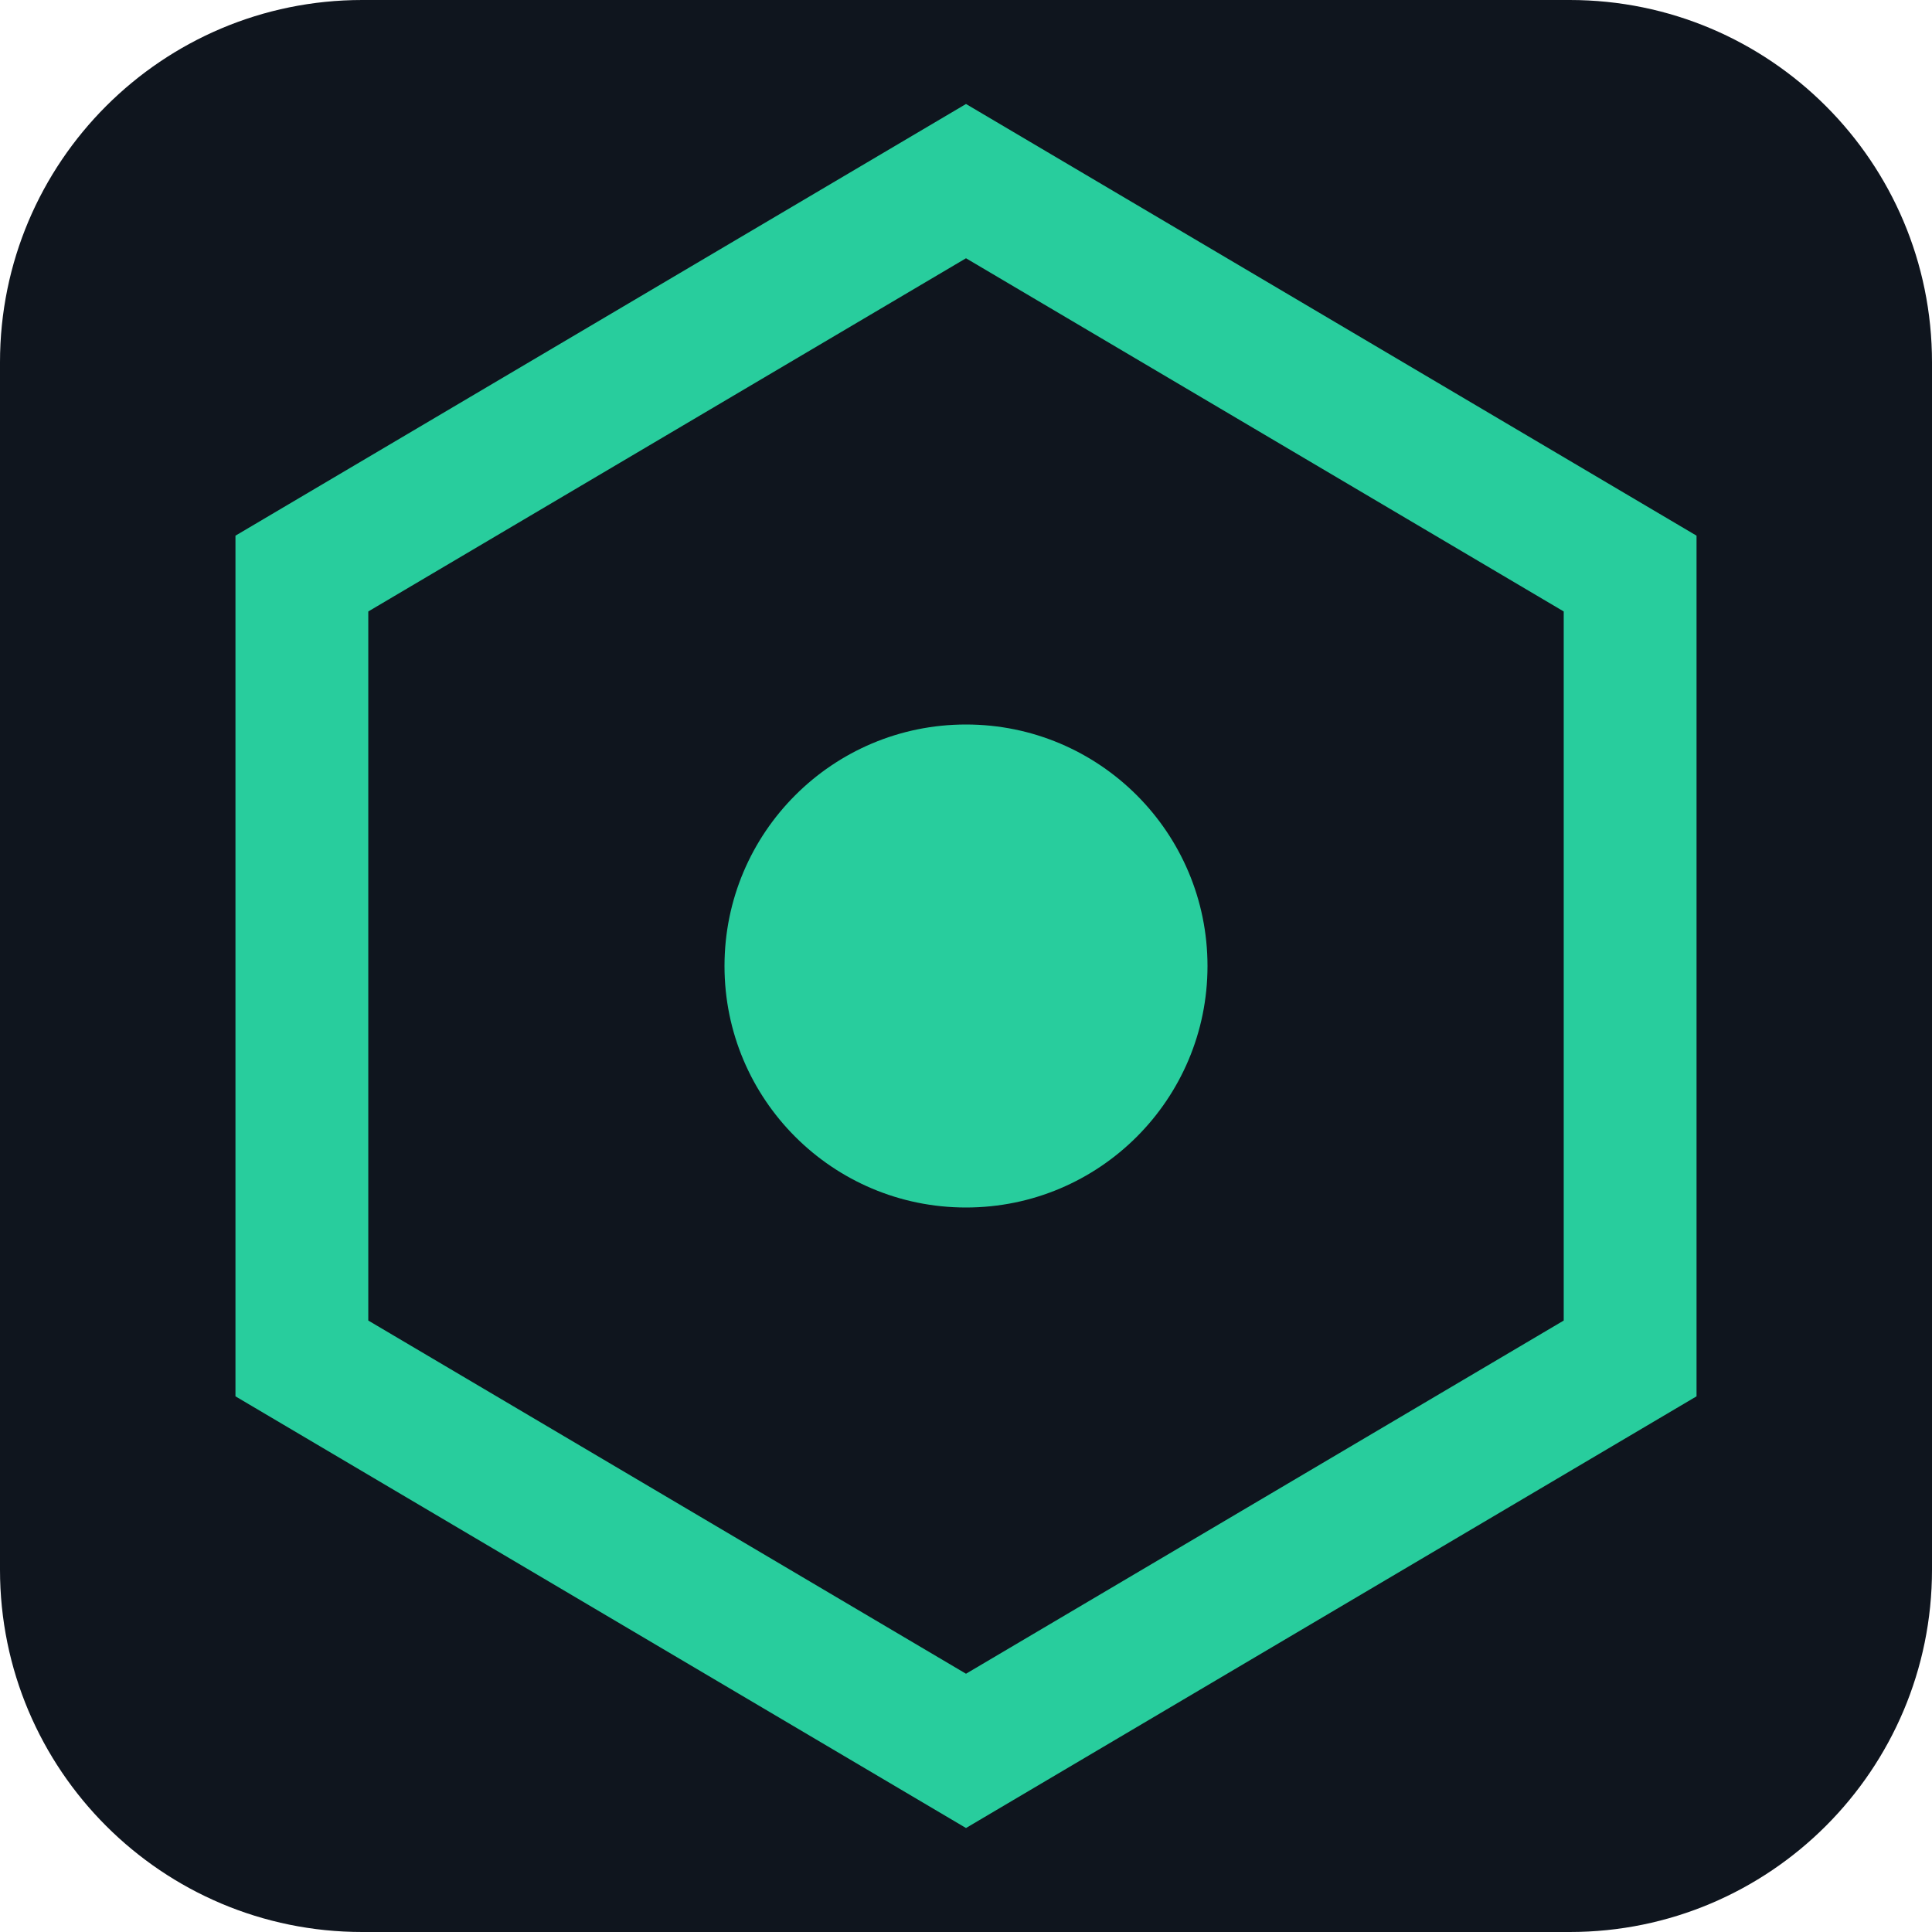
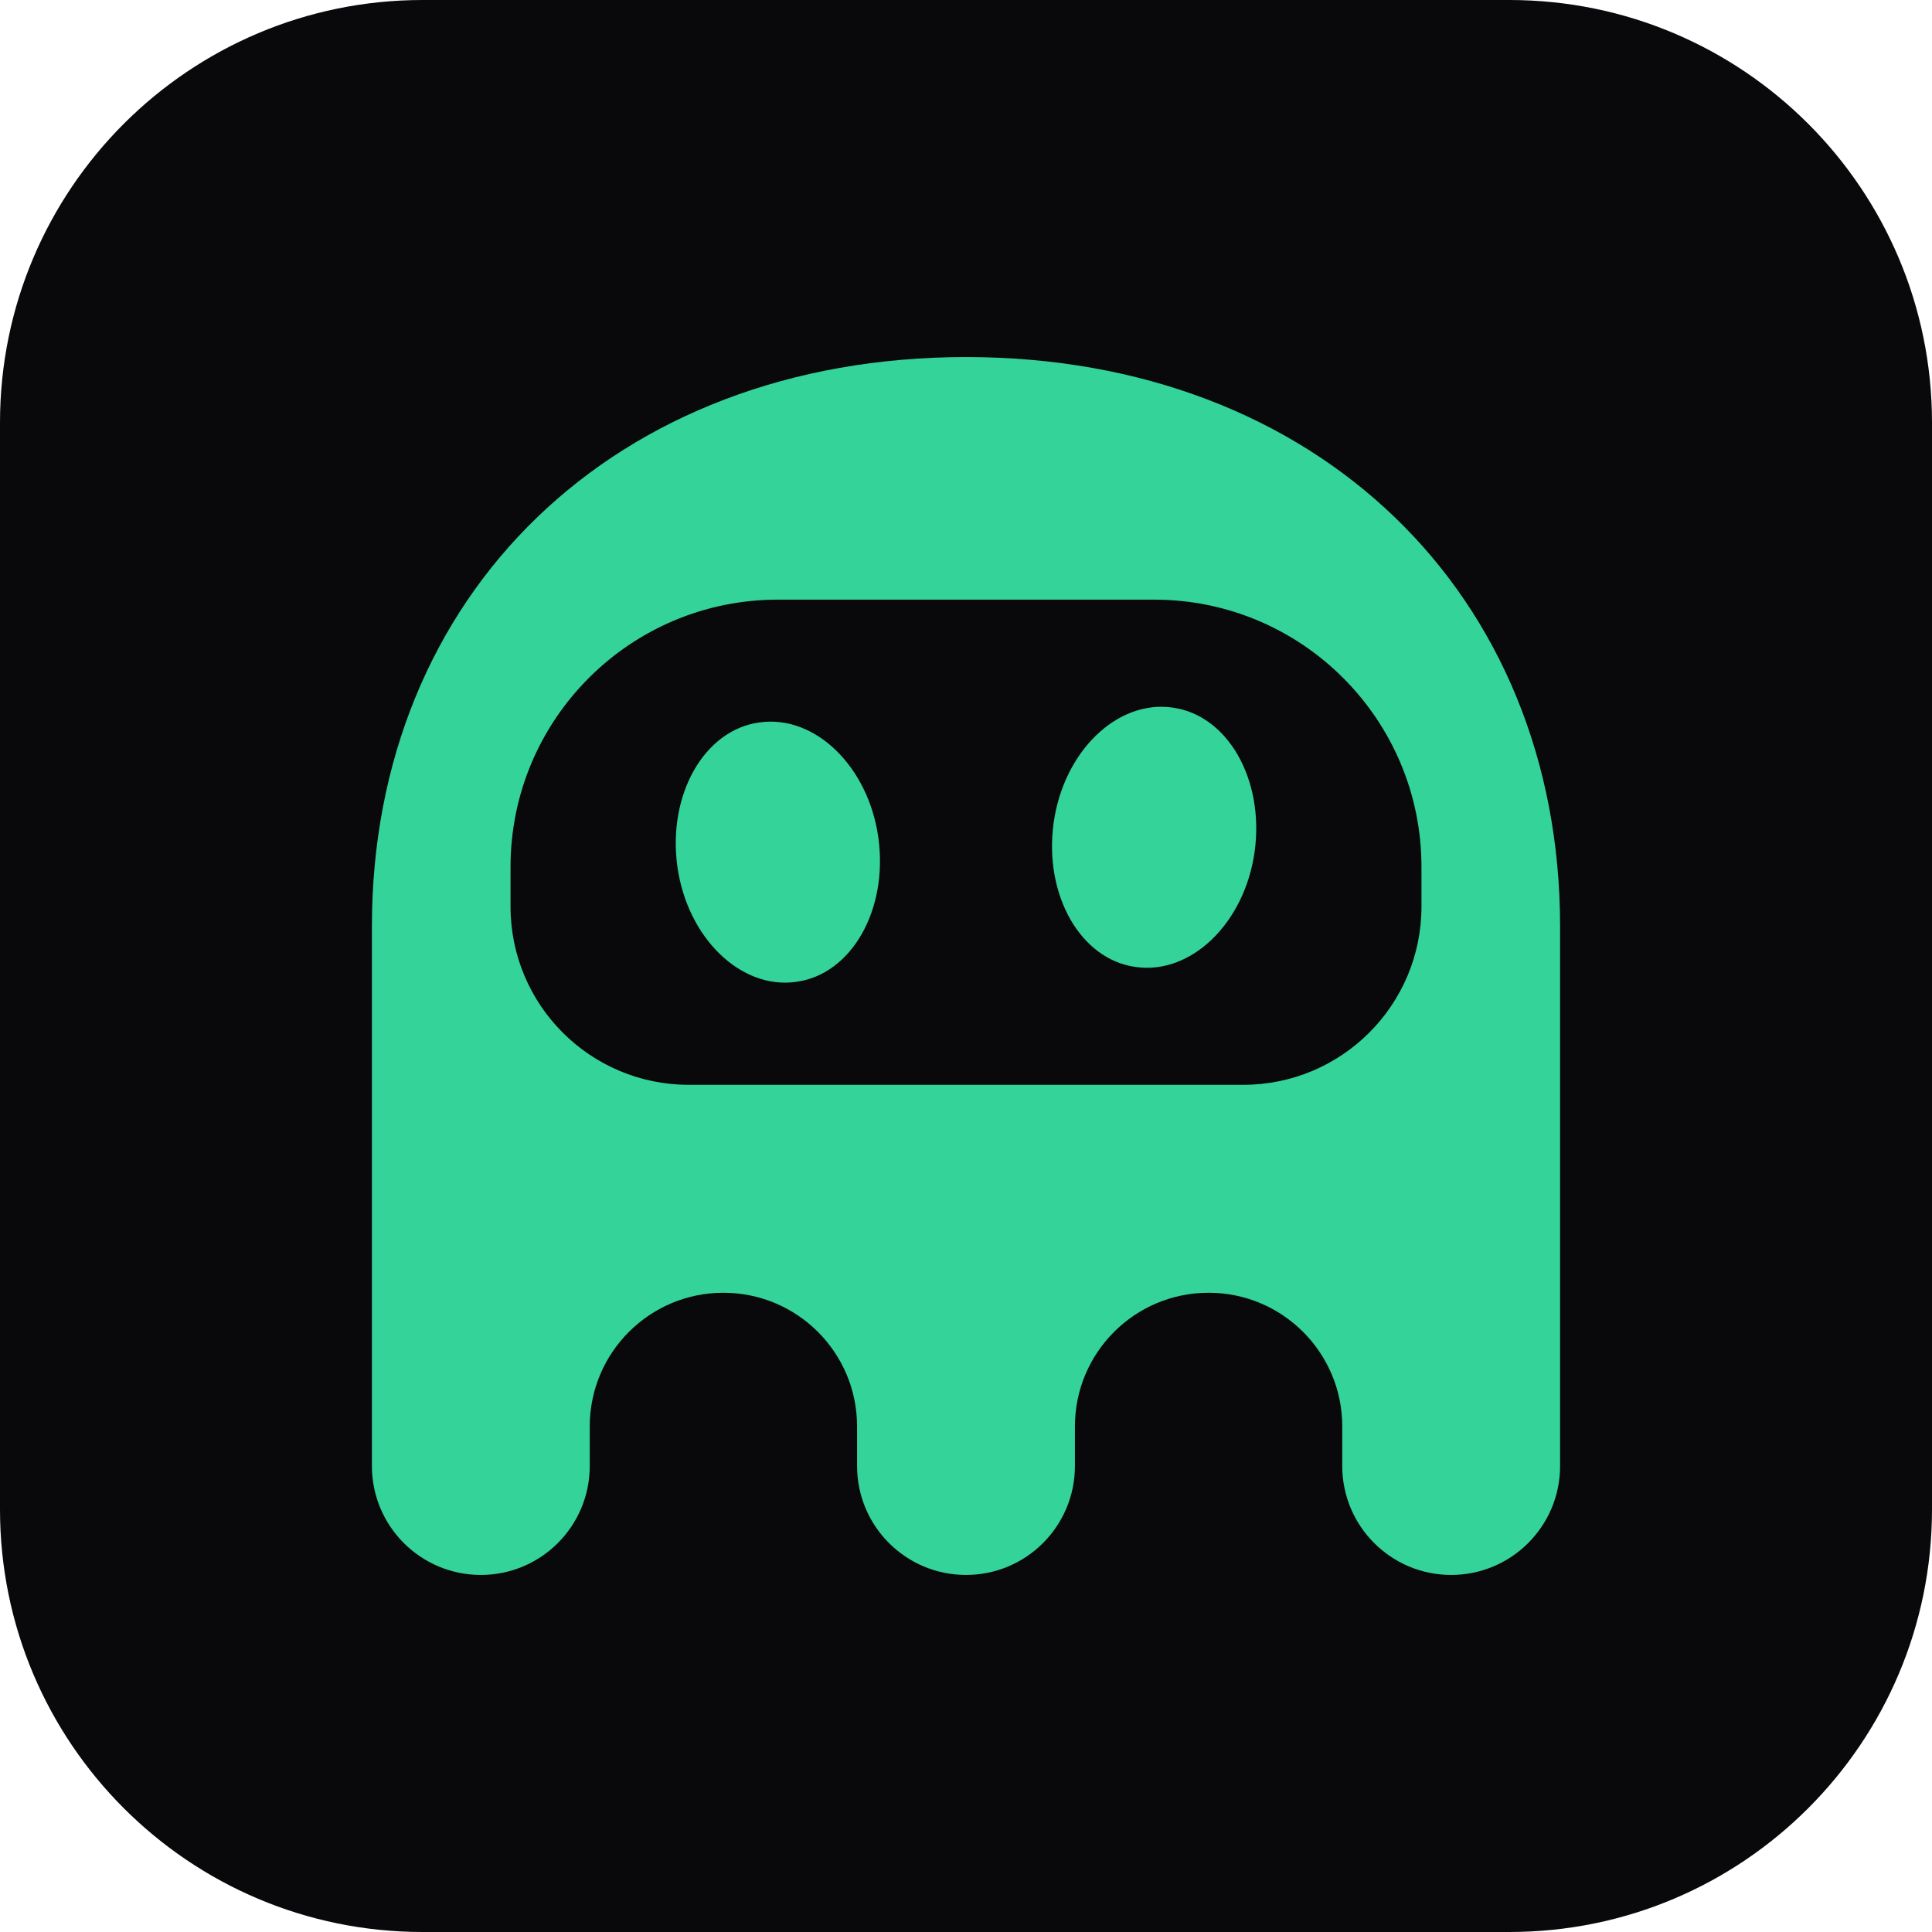
<svg xmlns="http://www.w3.org/2000/svg" width="1024" height="1024" viewBox="0 0 32 32">
-   <rect width="32" height="32" rx="6" fill="#0f151e" />
-   <path d="M16 3 27 9.5v13L16 29 5 22.5v-13z" fill="none" stroke="#28cd9d" stroke-width="2.2" />
-   <circle cx="16" cy="16" r="4" fill="#28cd9d" />
+   <rect width="32" height="32" rx="7" fill="#09090b" />
+   <g transform="translate(2.88, 2.88) scale(0.82)">
+     <path d="M 16.00 3.70 C 23.10 3.70 28.00 8.50 28.00 15.20 L 28.00 26.10 A 2.20 2.20 0 0 1 23.60 26.10 L 23.60 25.30 A 2.70 2.70 0 0 0 18.20 25.30 L 18.20 26.10 A 2.20 2.20 0 0 1 13.80 26.10 L 13.80 25.30 A 2.70 2.70 0 0 0 8.40 25.30 L 8.40 26.10 A 2.20 2.20 0 0 1 4.00 26.10 L 4.00 15.20 C 4.00 8.50 8.90 3.70 16.00 3.70 Z M 12.20 8.60 L 19.80 8.60 A 5.40 5.40 0 0 1 25.20 14.00 L 25.20 14.80 A 3.60 3.60 0 0 1 21.60 18.40 L 10.40 18.40 A 3.60 3.60 0 0 1 6.80 14.80 L 6.80 14.00 A 5.40 5.40 0 0 1 12.20 8.60 Z M 11.83 11.08 C 12.95 10.92 14.03 11.97 14.23 13.41 C 14.43 14.86 13.69 16.17 12.57 16.32 C 11.45 16.48 10.37 15.43 10.17 13.99 C 9.97 12.54 10.71 11.23 11.83 11.08 Z M 20.17 10.78 C 21.29 10.93 22.03 12.24 21.83 13.69 C 21.63 15.13 20.55 16.18 19.43 16.02 C 18.31 15.87 17.57 14.56 17.77 13.11 C 17.97 11.67 19.05 10.62 20.17 10.78 Z" fill="#34d399" fill-rule="evenodd" />
+   </g>
</svg>
